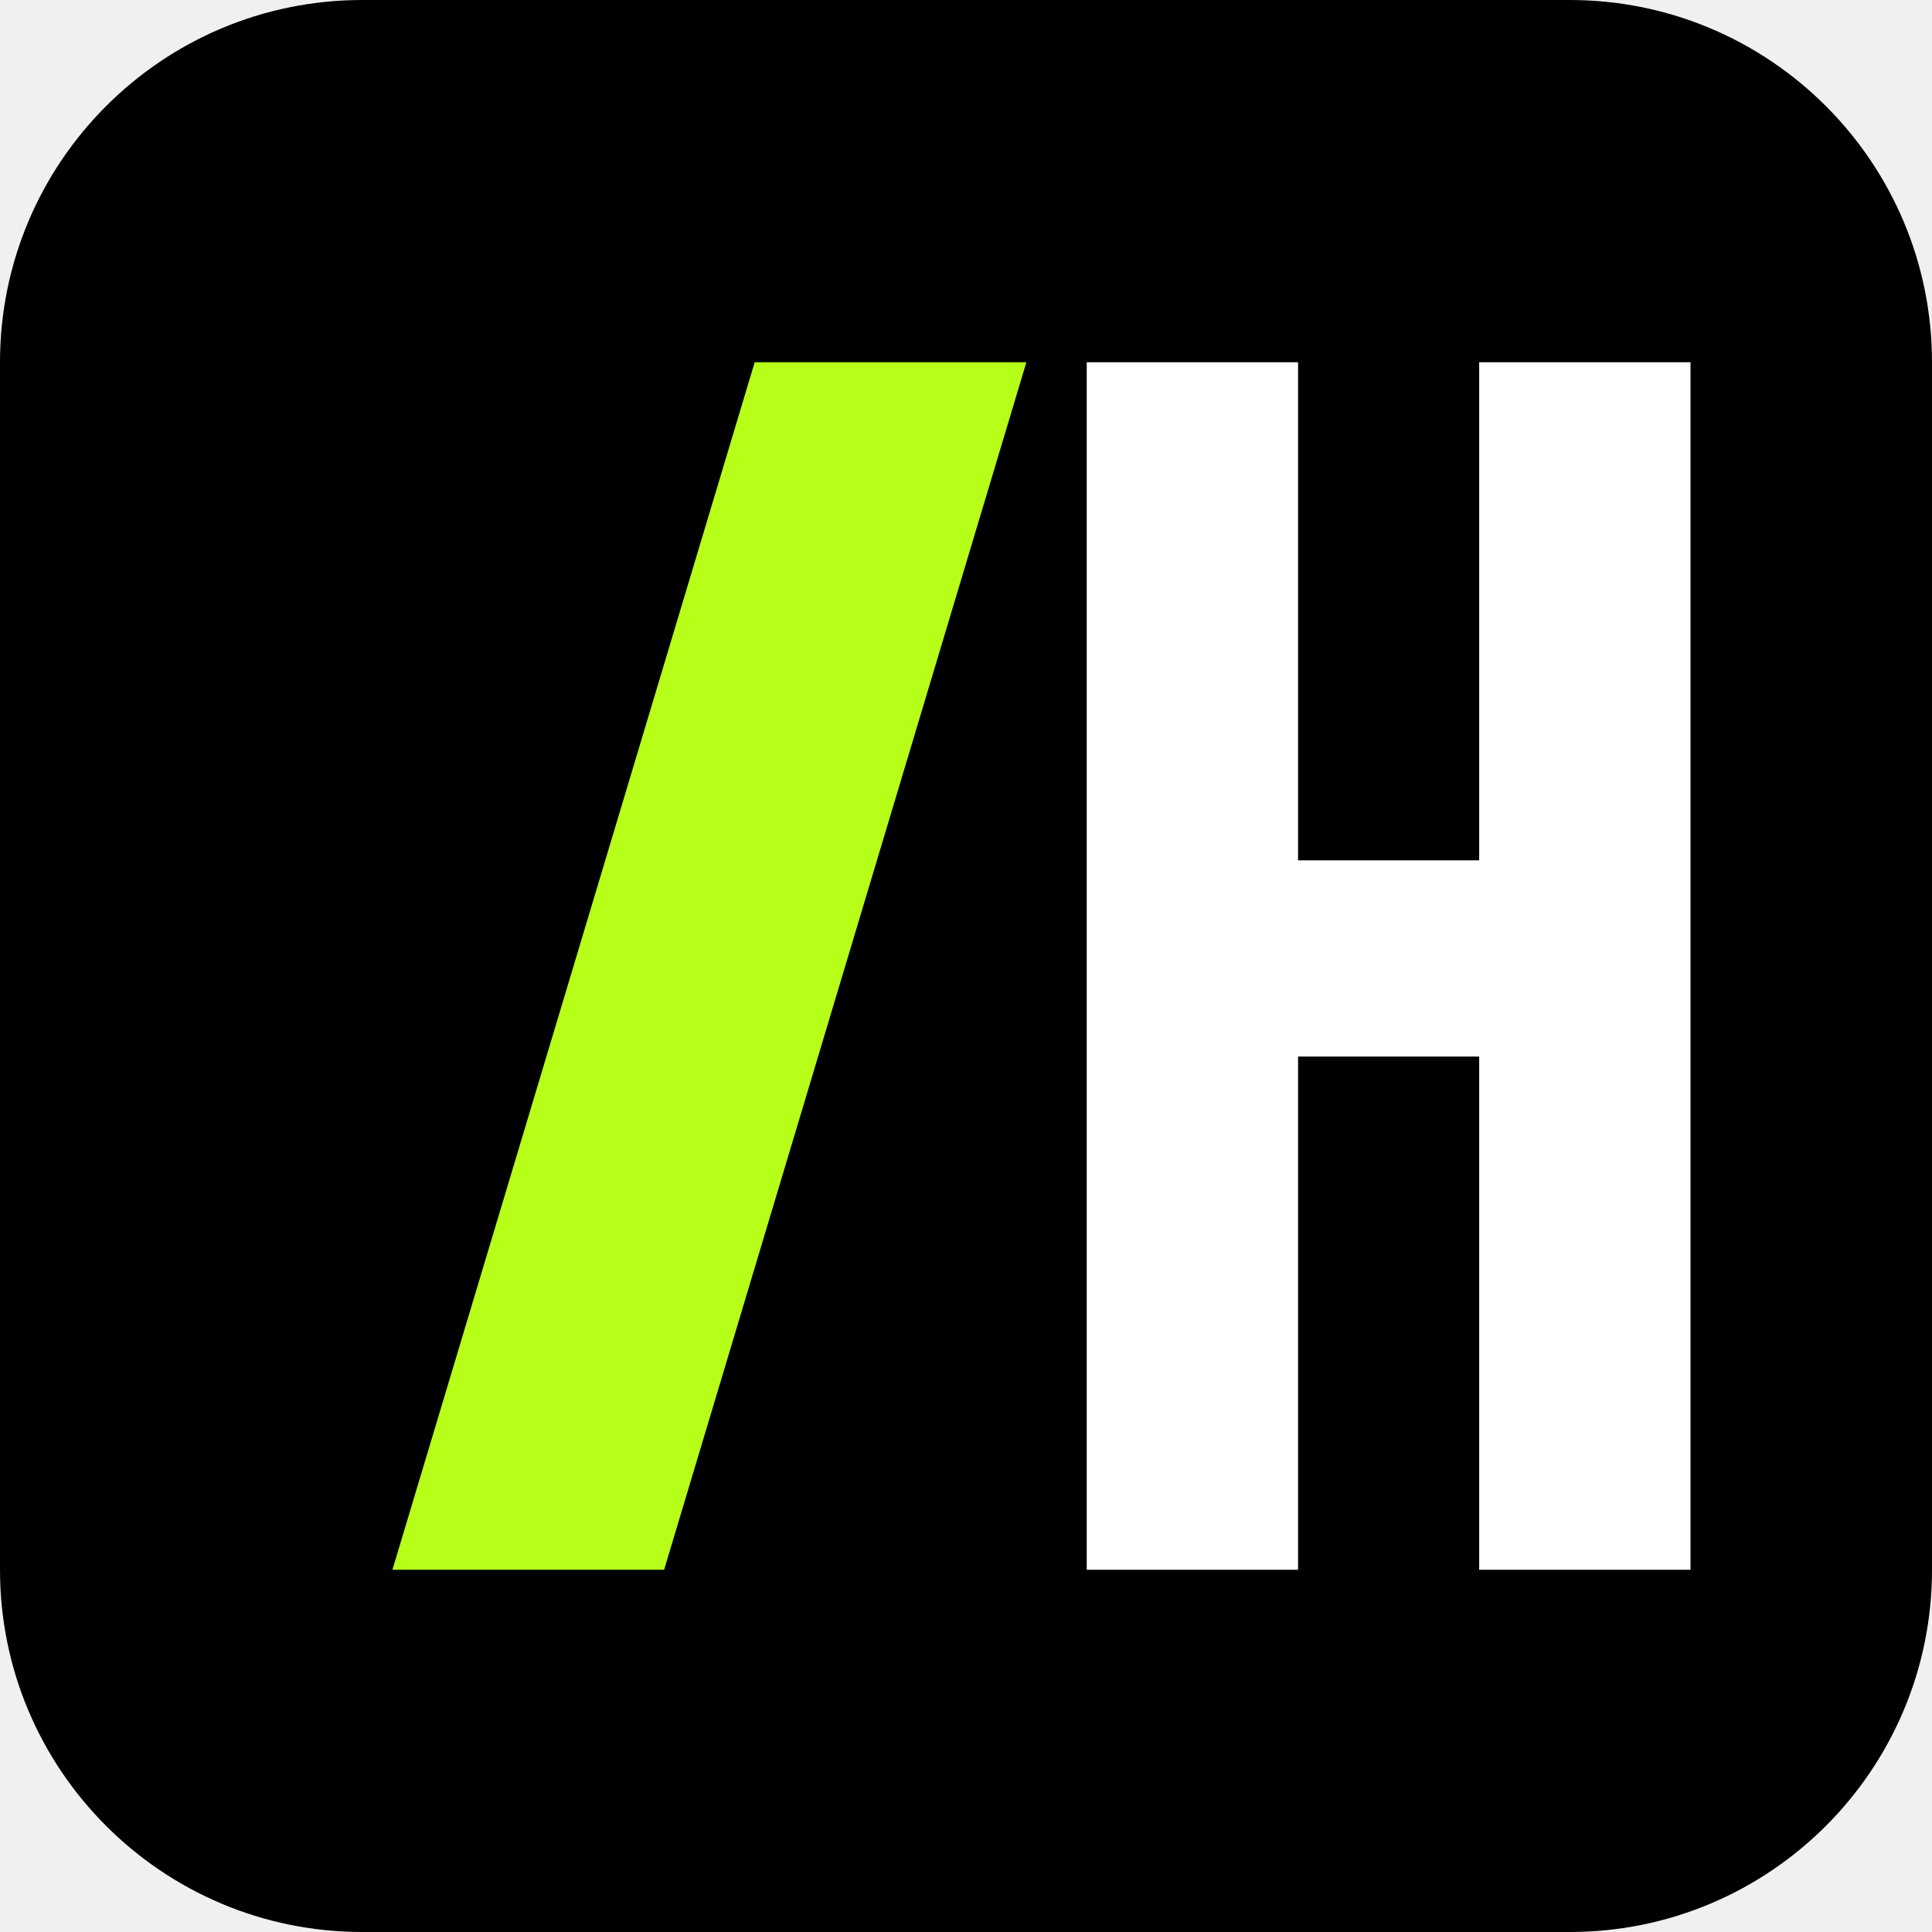
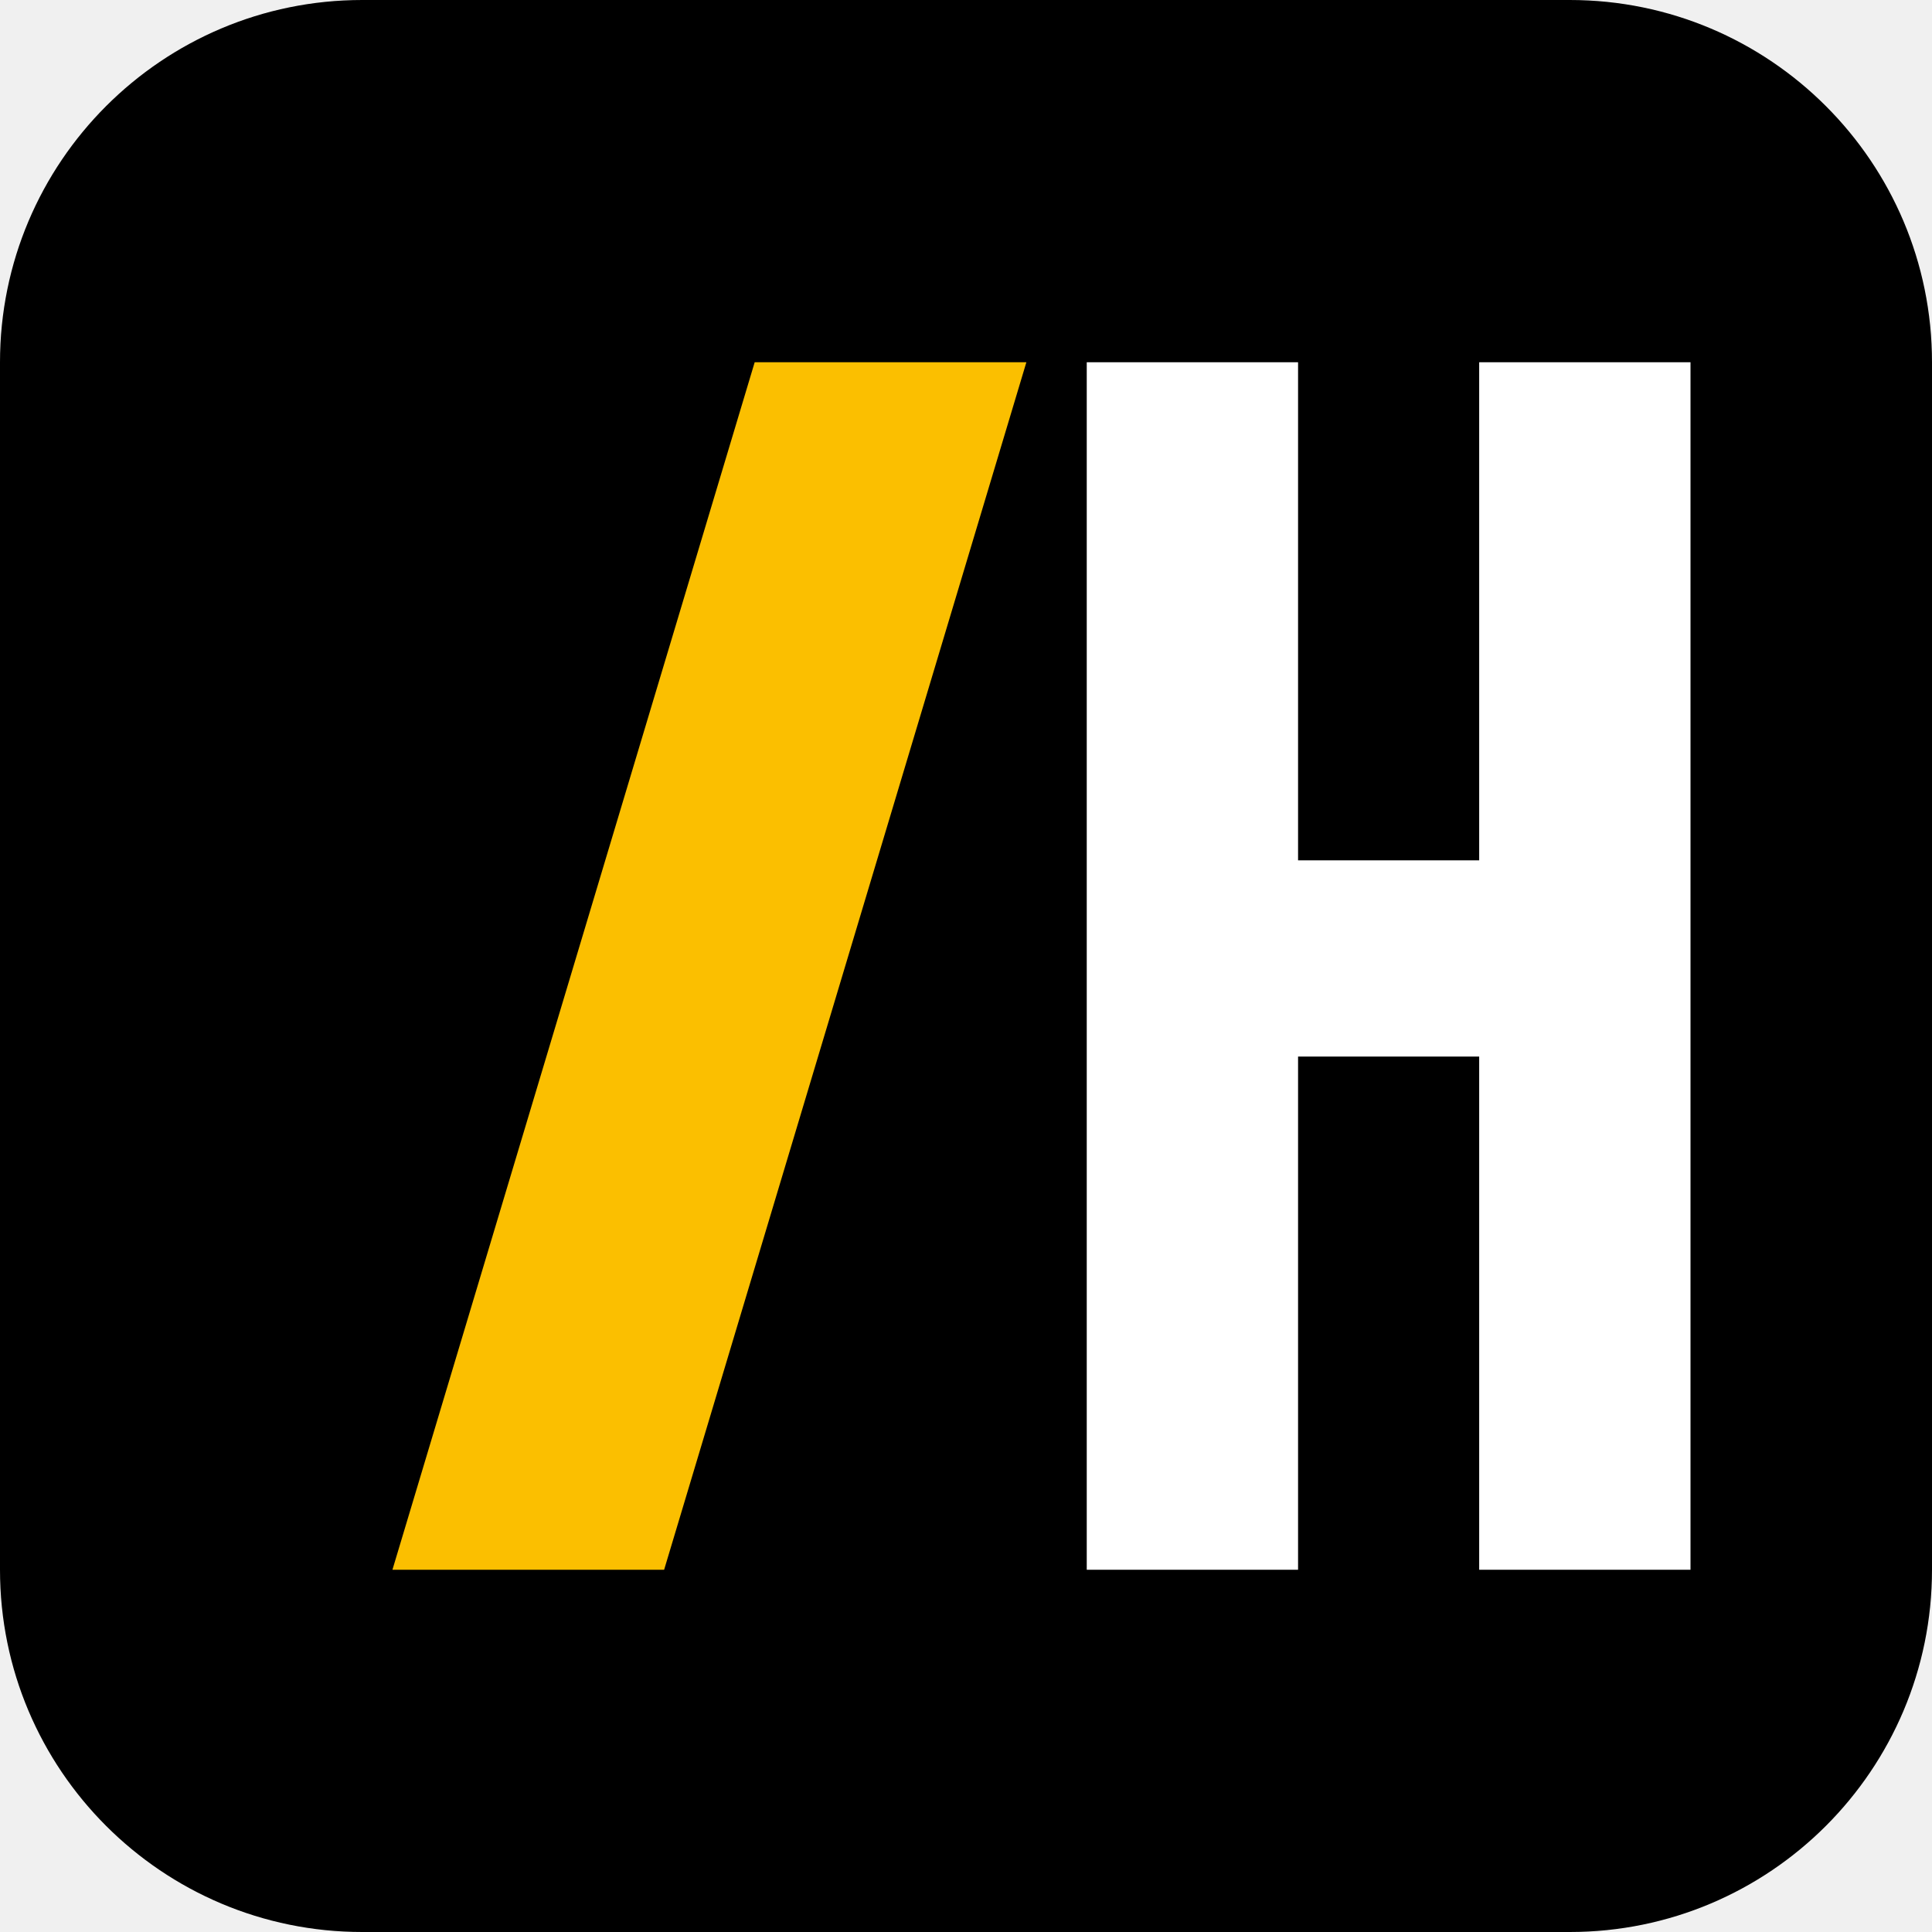
<svg xmlns="http://www.w3.org/2000/svg" viewBox="0 0 64 64">
  <rect width="64" height="64" rx="12" fill="#000" />
-   <path fill="#b7ff19" d="M13 52h9l12-40h-9z" />
+   <path fill="#fbbf00" d="M13 52h9l12-40h-9z" />
  <path fill="#fff" d="M36 12h7v16.5h6V12h7v40h-7V35h-6v17h-7z" />
</svg>
